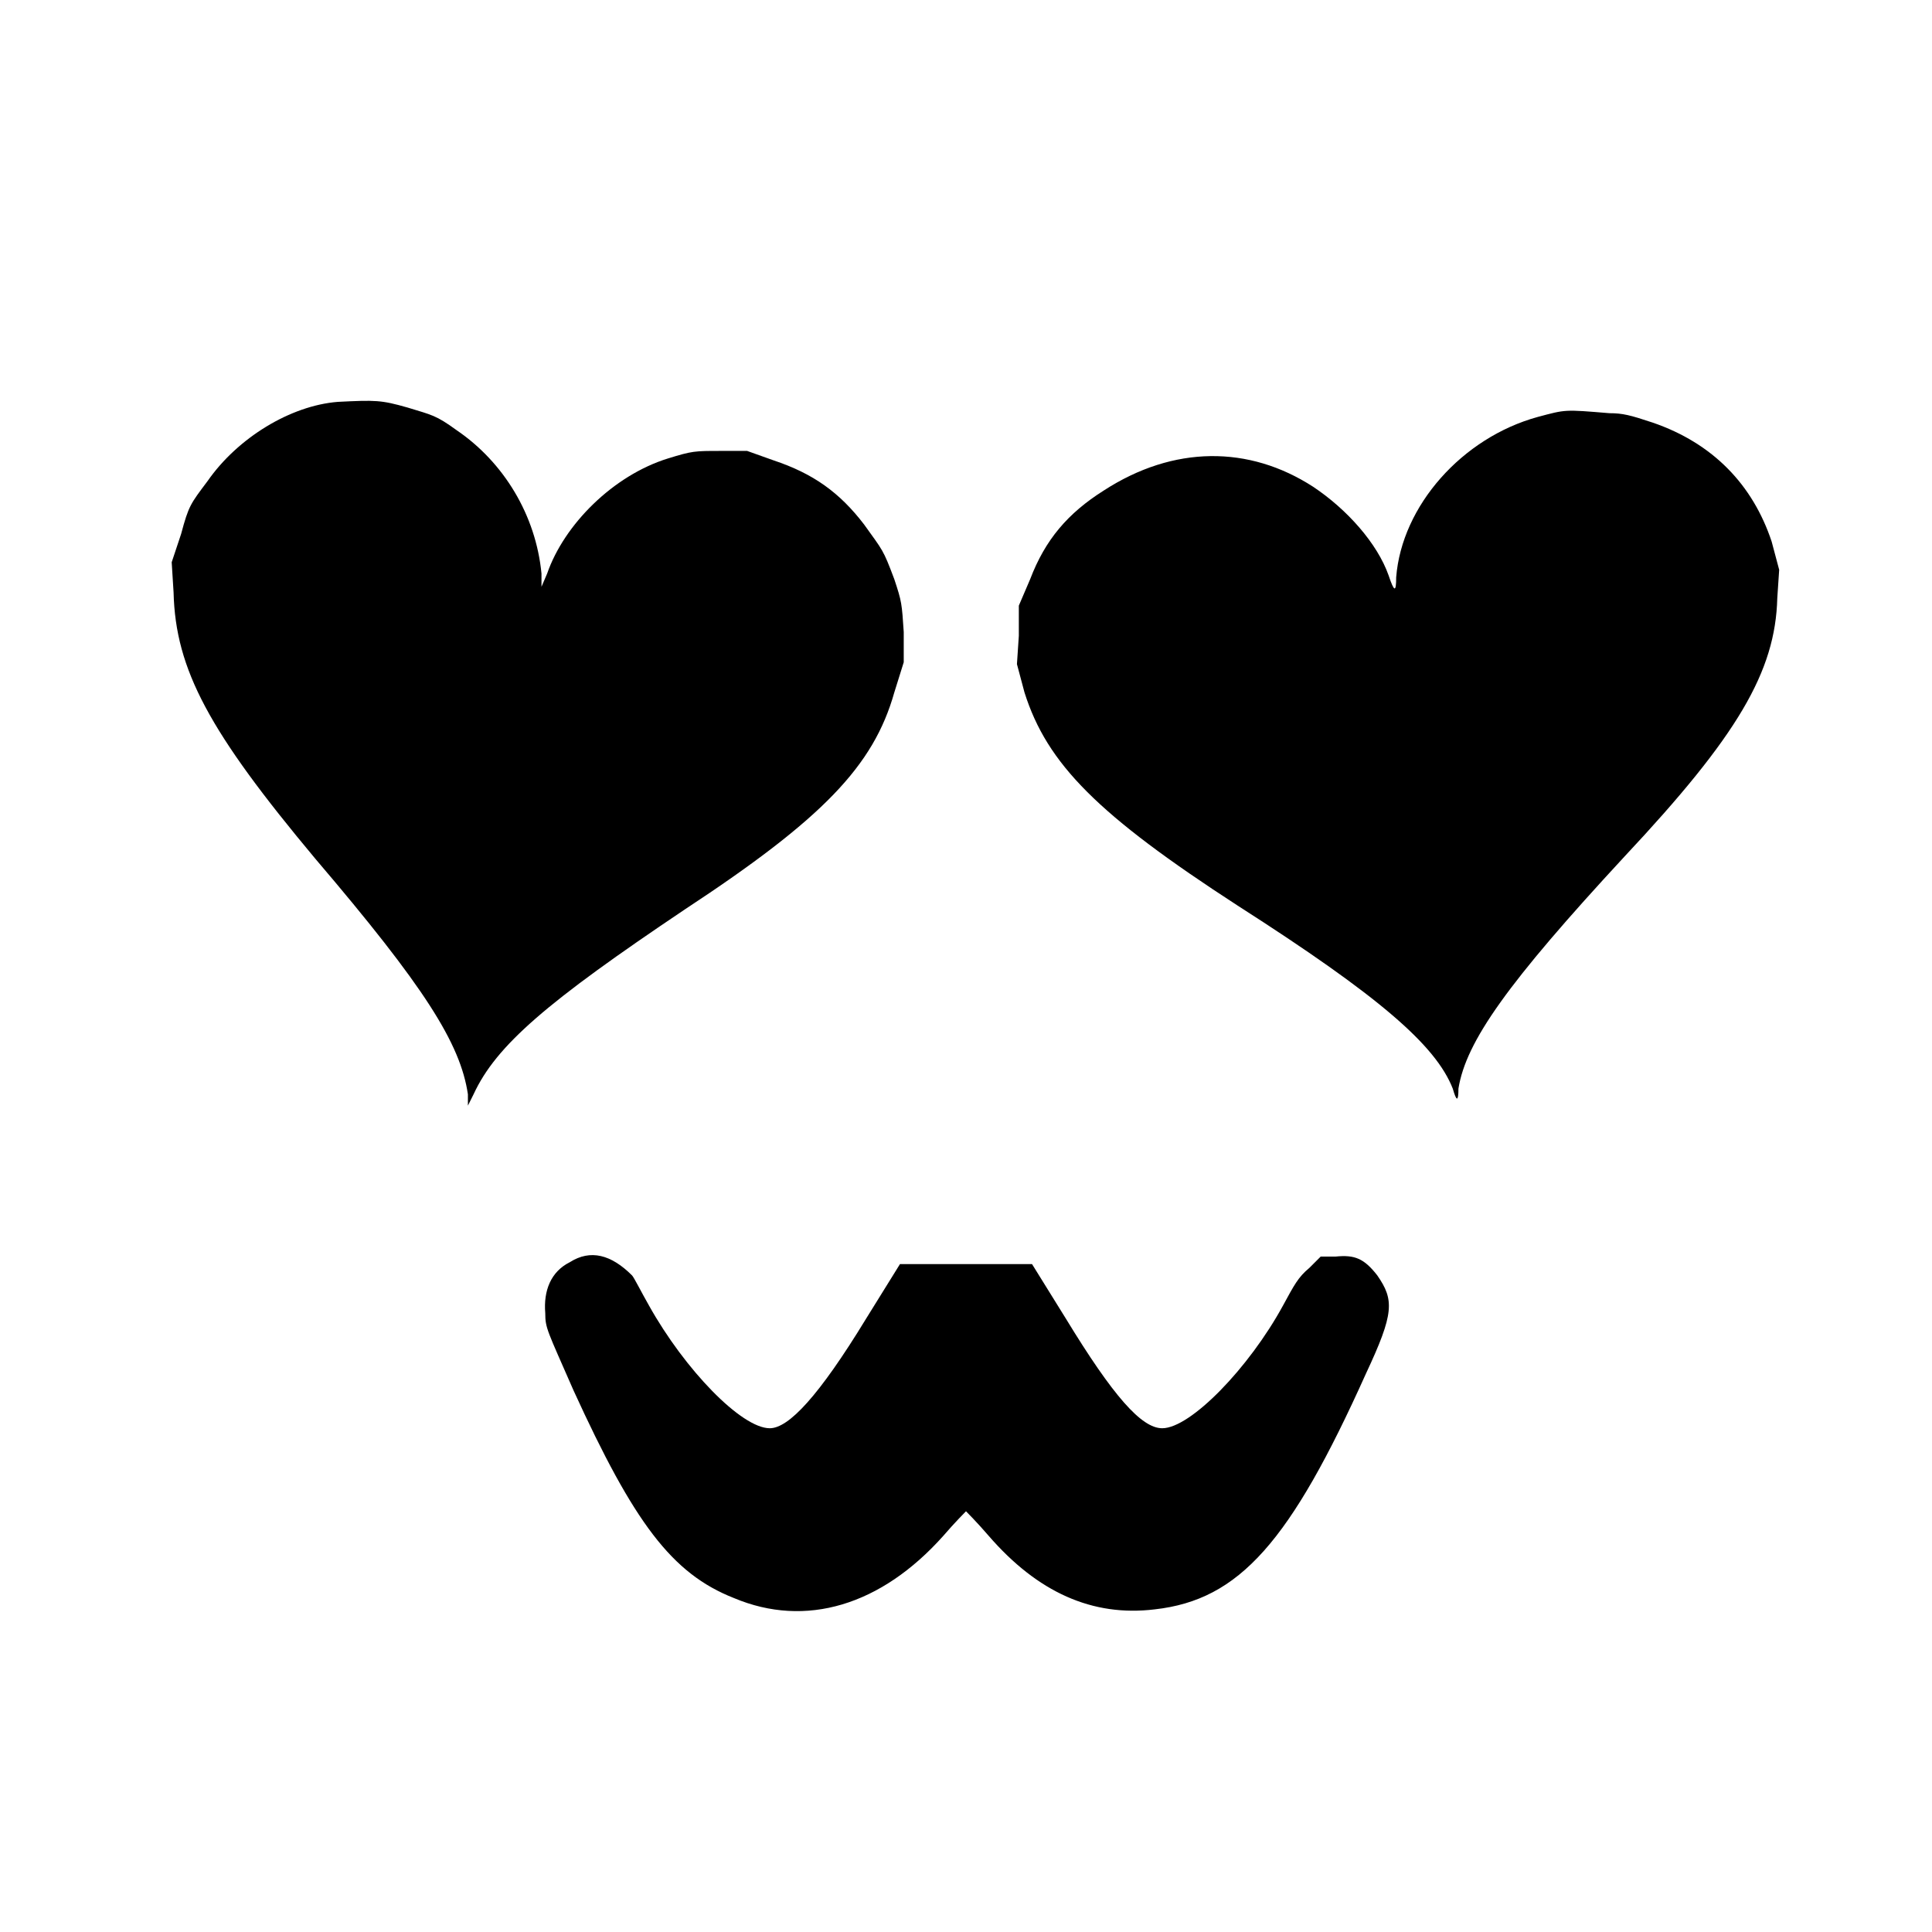
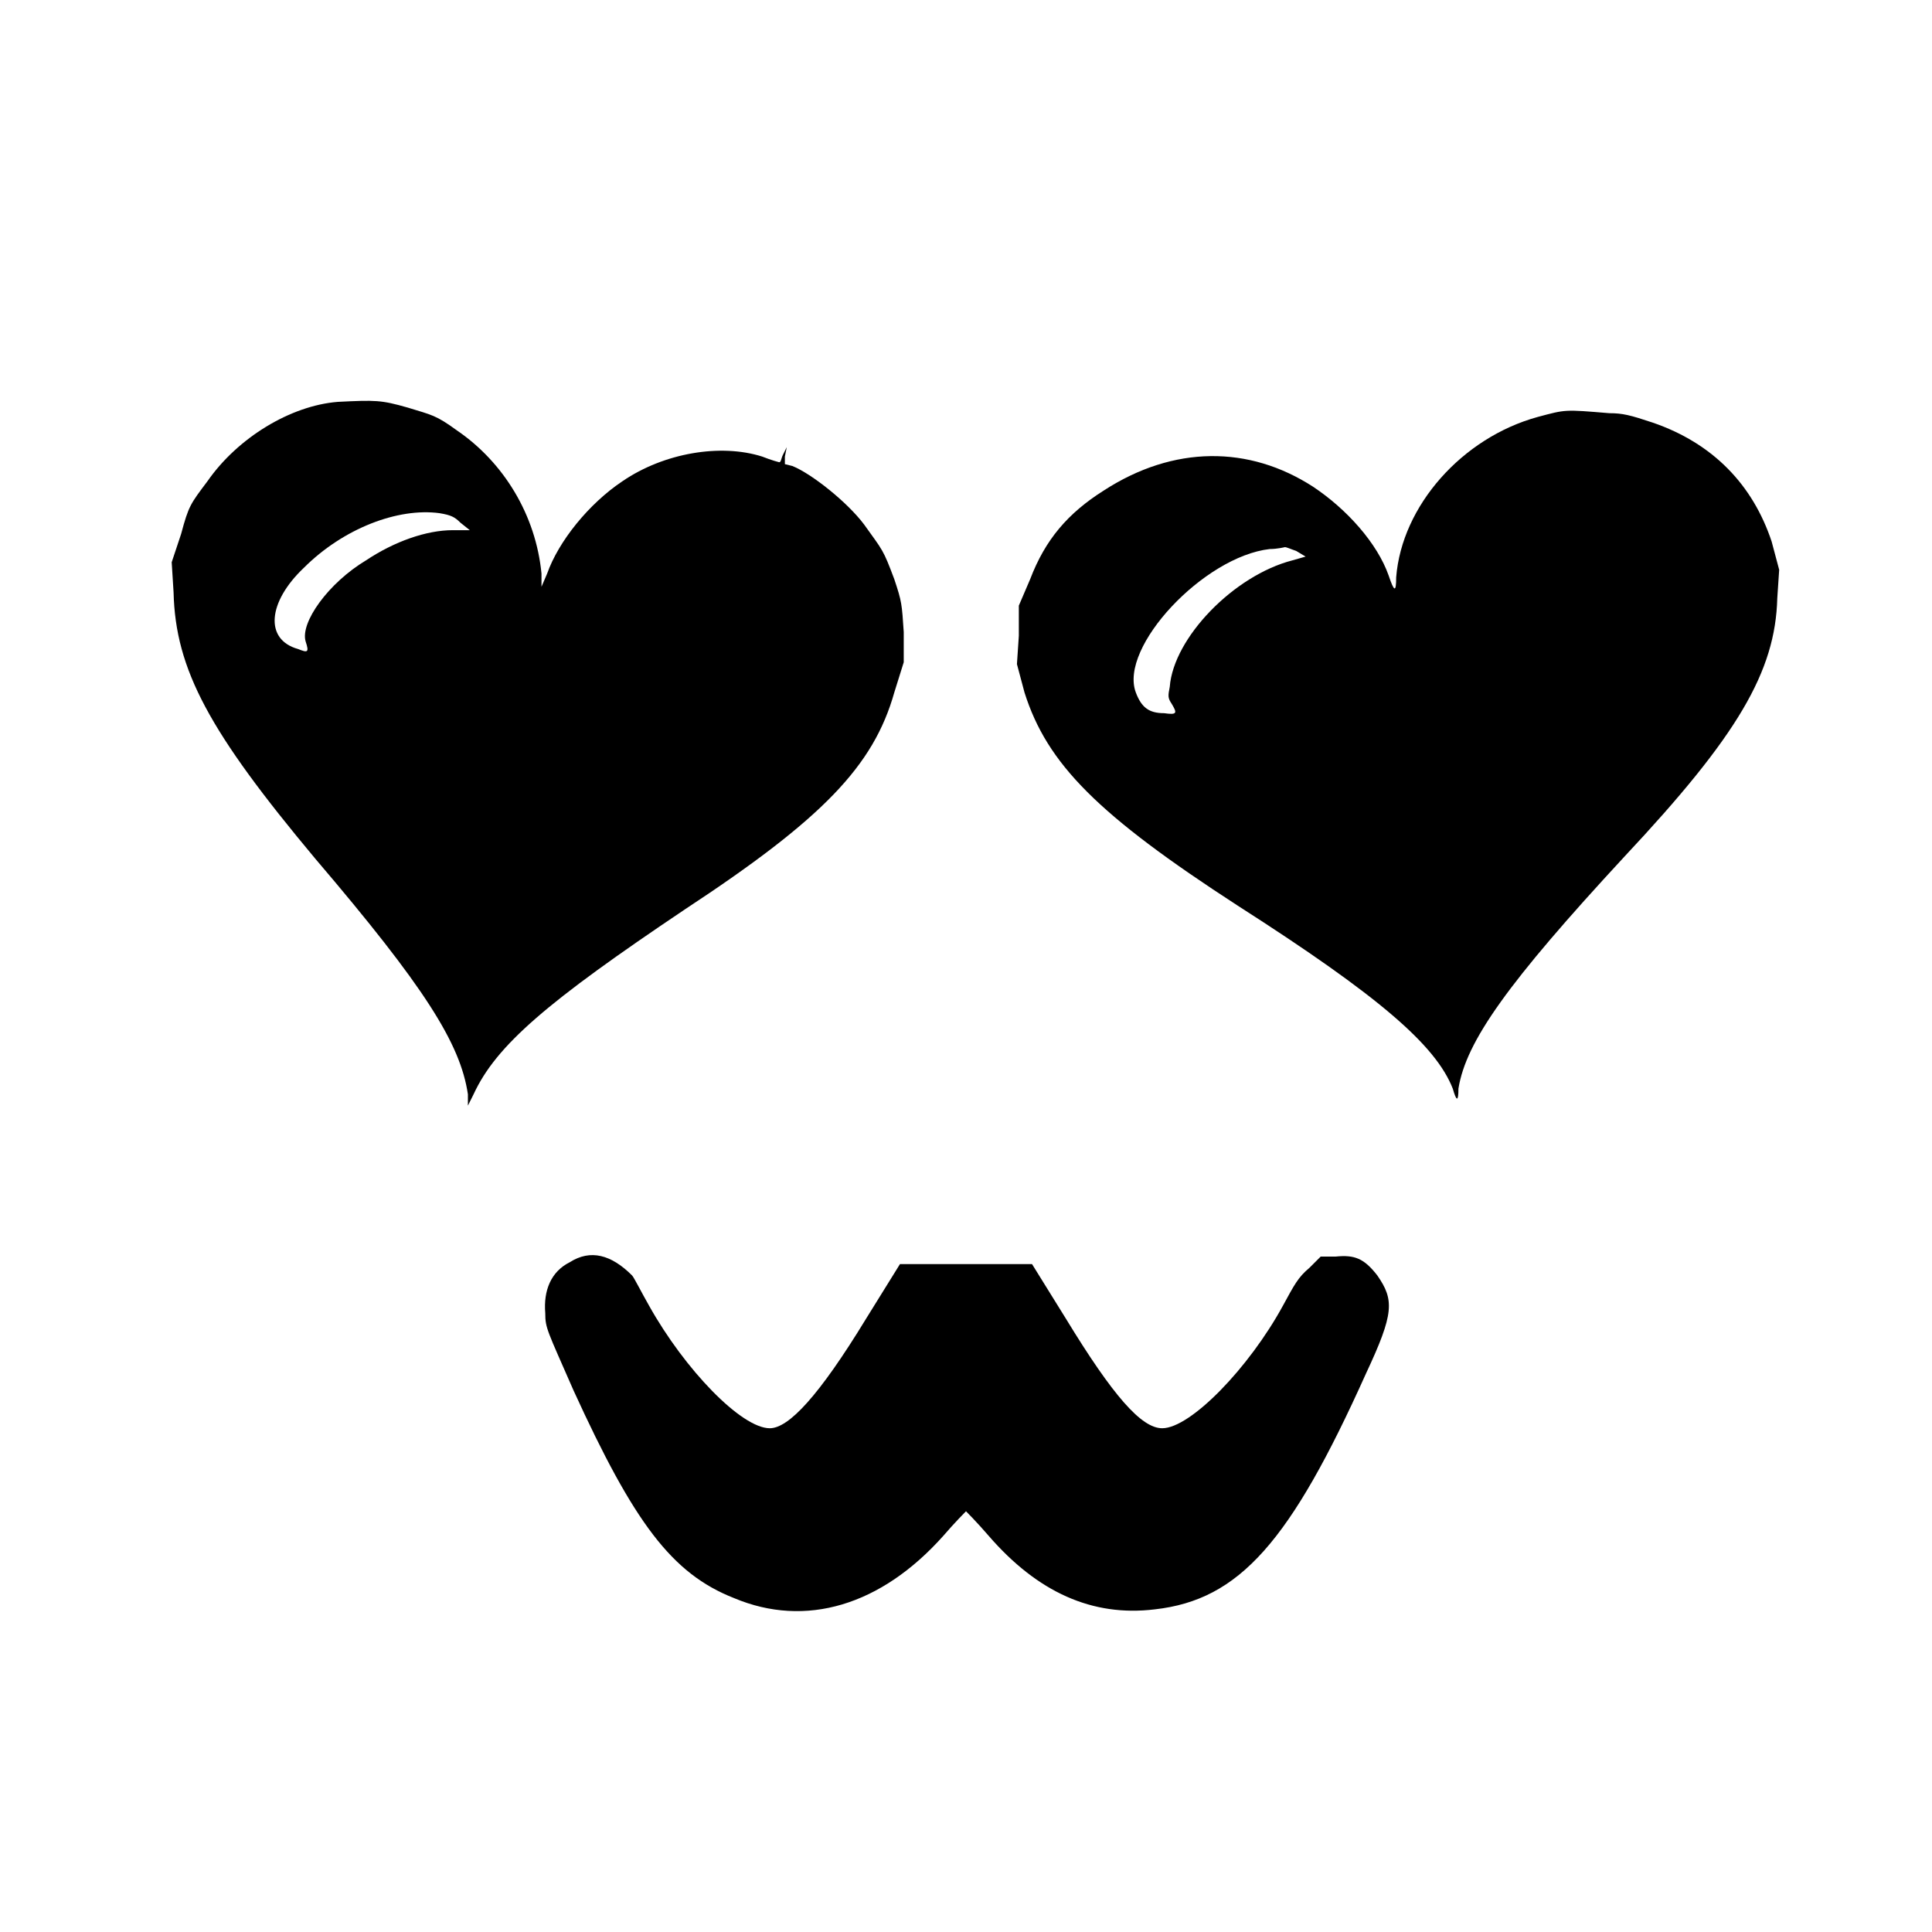
<svg xmlns="http://www.w3.org/2000/svg" version="1.0" width="512" height="512" viewBox="0 0 512 512" preserveAspectRatio="xMidYMid meet">
  <g transform="translate(0,512) scale(0.5,-0.5)" fill="#000000" fill-rule="evenodd" stroke="none">
-     <path d="M179 811 c-25 -2 -53 -19 -69 -42 -9 -12 -10 -13 -14 -28 l-5 -15 1 -16 c1 -41 19 -74 75 -141 58 -68 77 -98 81 -125 l0 -6 3 6 c12 26 39 49 112 98 73 48 100 76 111 115 l5 16 0 16 c-1 15 -1 16 -5 28 -6 16 -6 15 -16 29 -13 17 -27 27 -48 34 l-14 5 -14 0 c-14 0 -15 0 -28 -4 -29 -9 -55 -35 -64 -61 l-3 -7 0 7 c-3 31 -20 59 -45 76 -11 8 -13 8 -26 12 -14 4 -17 4 -37 3z" />
-     <path d="M815 803 c-40 -11 -72 -47 -75 -85 0 -8 -1 -8 -4 1 -6 17 -22 35 -40 47 -34 22 -74 22 -111 -2 -19 -12 -31 -26 -39 -47 l-6 -14 0 -16 -1 -15 4 -15 c12 -38 39 -65 113 -113 75 -48 105 -74 114 -97 2 -7 3 -7 3 0 4 25 26 56 88 123 60 64 80 98 81 137 l1 15 -4 15 c-10 30 -31 52 -63 63 -12 4 -16 5 -23 5 -24 2 -23 2 -38 -2z" />
+     <path d="M179 811 c-25 -2 -53 -19 -69 -42 -9 -12 -10 -13 -14 -28 l-5 -15 1 -16 c1 -41 19 -74 75 -141 58 -68 77 -98 81 -125 l0 -6 3 6 c12 26 39 49 112 98 73 48 100 76 111 115 l5 16 0 16 c-1 15 -1 16 -5 28 -6 16 -6 15 -16 29 -9 12 -28 27 -38 31 l-4 1 0 4 1 5 -2 -4 c-1 -2 -1 -4 -2 -4 0 0 -4 1 -9 3 -22 7 -52 2 -74 -13 -18 -12 -34 -32 -40 -49 l-3 -7 0 7 c-3 31 -20 59 -45 76 -11 8 -13 8 -26 12 -14 4 -17 4 -37 3z m54 -59 c6 -1 8 -2 11 -5 l5 -4 -9 0 c-14 0 -31 -6 -46 -16 -20 -12 -35 -33 -32 -43 2 -6 1 -6 -4 -4 -18 5 -16 25 3 43 21 21 50 32 72 29z" />
+     <path d="M815 803 c-40 -11 -72 -47 -75 -85 0 -8 -1 -8 -4 1 -6 17 -22 35 -40 47 -34 22 -74 22 -111 -2 -19 -12 -31 -26 -39 -47 l-6 -14 0 -16 -1 -15 4 -15 c12 -38 39 -65 113 -113 75 -48 105 -74 114 -97 2 -7 3 -7 3 0 4 25 26 56 88 123 60 64 80 98 81 137 l1 15 -4 15 c-10 30 -31 52 -63 63 -12 4 -16 5 -23 5 -24 2 -23 2 -38 -2z m-128 -71 l5 -3 -7 -2 c-31 -8 -63 -41 -65 -67 -1 -5 -1 -6 1 -9 3 -5 3 -6 -4 -5 -8 0 -12 3 -15 11 -9 24 36 72 71 76 4 0 8 1 8 1 1 0 3 -1 6 -2z" />
    <path d="M302 355 c-10 -5 -14 -15 -13 -27 0 -8 1 -9 15 -41 32 -70 52 -97 85 -110 38 -16 78 -4 111 33 6 7 12 13 12 13 0 0 6 -6 12 -13 26 -30 55 -43 88 -39 45 5 72 36 112 125 15 32 15 39 6 52 -7 9 -12 11 -22 10 l-8 0 -6 -6 c-6 -5 -8 -9 -14 -20 -18 -33 -49 -65 -64 -65 -11 0 -26 17 -51 58 l-18 29 -35 0 -35 0 -18 -29 c-25 -41 -41 -58 -51 -58 -15 0 -45 31 -64 65 -4 7 -8 15 -9 16 -11 11 -22 14 -33 7z" />
  </g>
</svg>
